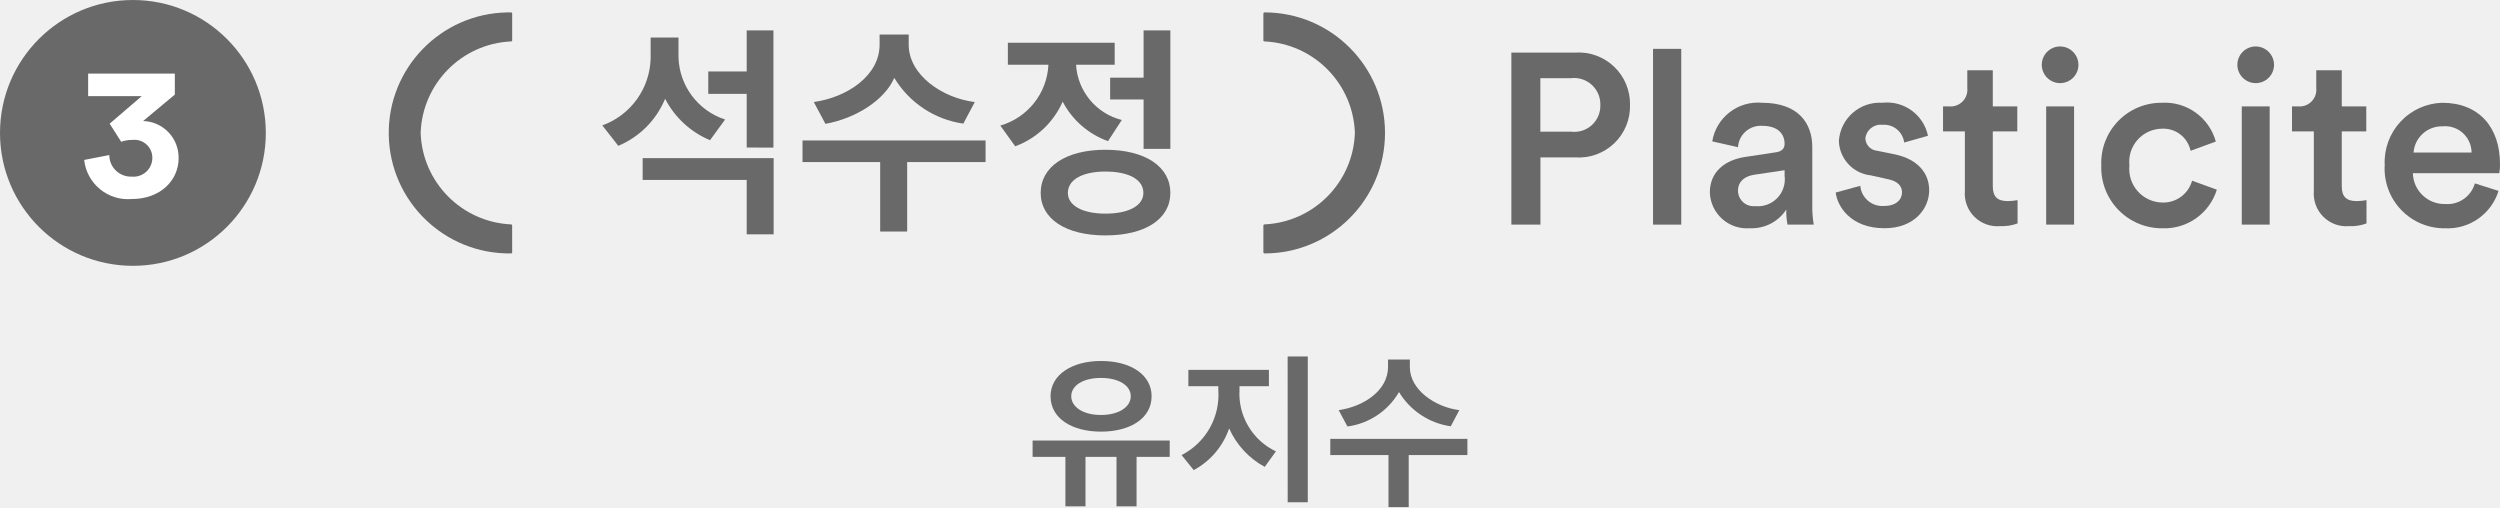
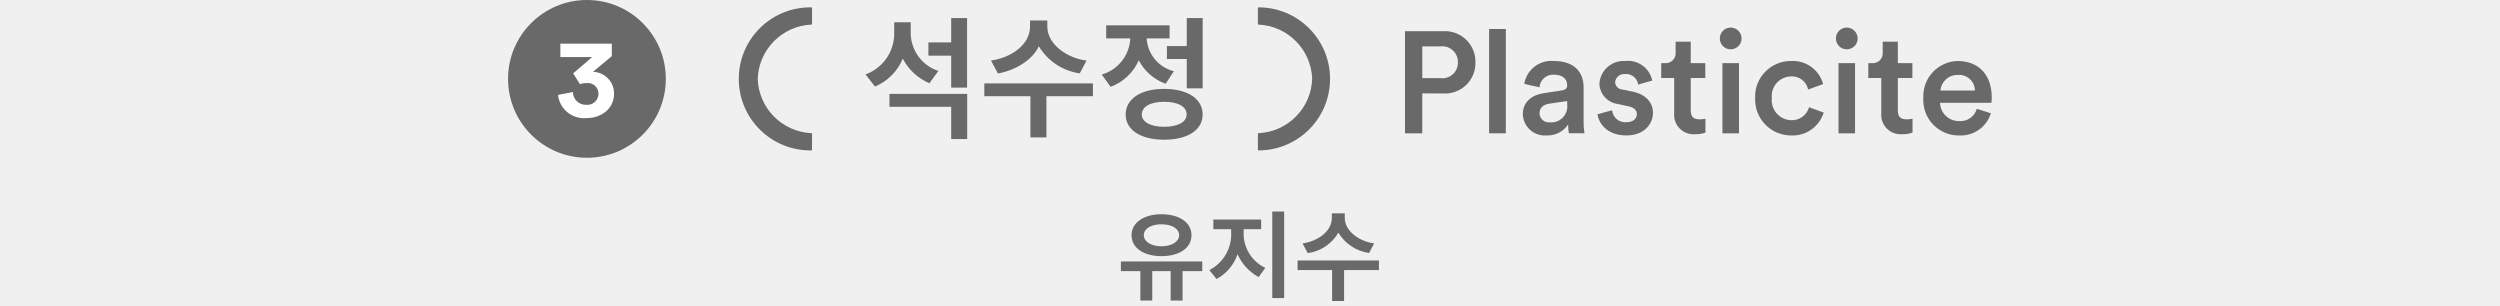
- <svg xmlns="http://www.w3.org/2000/svg" width="65.415mm" height="13.27mm" viewBox="0 0 185.428 37.615">
+ <svg xmlns="http://www.w3.org/2000/svg" width="110.219mm" height="13.463mm" viewBox="0 0 312.433 38.164">
  <g>
    <g style="isolation: isolate">
-       <path d="M79.023,37.556V33.885H76.589V32.674h10.17v1.211H84.3v3.671H82.813V33.885h-2.3v3.671Zm2.639-5.541c-2.135,0-3.742-.972-3.742-2.627,0-1.583,1.571-2.614,3.742-2.614,2.219,0,3.754,1.031,3.754,2.614C85.416,31.043,83.809,32.015,81.662,32.015Zm0-3.983c-1.355,0-2.206.577-2.206,1.356s.851,1.391,2.206,1.391c1.332,0,2.207-.6,2.207-1.391S82.994,28.032,81.662,28.032Z" fill="#696969" />
-       <path d="M93.806,34.629a6.035,6.035,0,0,1-2.639-2.854,5.547,5.547,0,0,1-2.627,3.093l-.9-1.115a5.018,5.018,0,0,0,2.723-4.833v-.275h-2.22V27.433h5.974v1.212H91.935v.263a4.736,4.736,0,0,0,2.7,4.57Zm1.7-8.191H97V37.255H95.509Z" fill="#696969" />
-       <path d="M102.987,37.615V33.753H98.669v-1.2h10.17v1.2h-4.353v3.862Zm1.583-10.95v.564c0,1.7,1.9,2.974,3.67,3.19l-.636,1.2a5.365,5.365,0,0,1-3.838-2.542,5.21,5.21,0,0,1-3.826,2.555l-.648-1.212c1.872-.264,3.659-1.474,3.659-3.19v-.564Z" fill="#696969" />
+       <path d="M142.514,37.556V33.885H140.08V32.674h10.17v1.211h-2.458v3.671H146.3V33.885H144v3.671Zm2.639-5.541c-2.135,0-3.742-.972-3.742-2.627,0-1.583,1.571-2.614,3.742-2.614,2.219,0,3.754,1.031,3.754,2.614C148.907,31.043,147.3,32.015,145.153,32.015Zm0-3.983c-1.355,0-2.207.577-2.207,1.356s.852,1.391,2.207,1.391c1.332,0,2.207-.6,2.207-1.391S146.485,28.032,145.153,28.032Z" fill="#696969" />
+       <path d="M157.3,34.629a6.035,6.035,0,0,1-2.639-2.854,5.547,5.547,0,0,1-2.627,3.093l-.9-1.115a5.018,5.018,0,0,0,2.723-4.833v-.275h-2.22V27.433h5.974v1.212h-2.183v.263a4.736,4.736,0,0,0,2.7,4.57Zm1.7-8.191h1.487V37.255H159Z" fill="#696969" />
+       <path d="M166.478,37.615V33.753H162.16v-1.2h10.17v1.2h-4.353v3.862Zm1.583-10.95v.564c0,1.7,1.895,2.974,3.67,3.19l-.636,1.2a5.365,5.365,0,0,1-3.838-2.542,5.21,5.21,0,0,1-3.826,2.555l-.648-1.212c1.872-.264,3.659-1.474,3.659-3.19v-.564Z" fill="#696969" />
    </g>
    <g>
      <g style="isolation: isolate">
-         <path d="M114.256,11.674v4.987H112.1V3.9h4.736A3.812,3.812,0,0,1,120.9,7.784a3.8,3.8,0,0,1-4.068,3.89Zm2.251-1.91A1.933,1.933,0,0,0,118.7,7.8a1.95,1.95,0,0,0-2.2-2h-2.251V9.764Z" fill="#696969" />
-         <path d="M122.608,16.661V3.624H124.7V16.661Z" fill="#696969" />
-         <path d="M129.466,11.637l2.251-.341c.5-.073.648-.325.648-.631,0-.739-.5-1.332-1.657-1.332a1.689,1.689,0,0,0-1.8,1.584L127,10.485a3.435,3.435,0,0,1,3.692-2.863c2.7,0,3.727,1.531,3.727,3.277v4.358a7.95,7.95,0,0,0,.108,1.4h-1.945a4.865,4.865,0,0,1-.09-1.116,3.06,3.06,0,0,1-2.7,1.387,2.75,2.75,0,0,1-2.971-2.648C126.819,12.718,127.972,11.853,129.466,11.637Zm2.9,1.387v-.4l-2.287.342c-.648.108-1.17.468-1.17,1.188a1.159,1.159,0,0,0,1.278,1.135A2,2,0,0,0,132.365,13.024Z" fill="#696969" />
-         <path d="M137.979,13.78a1.643,1.643,0,0,0,1.783,1.494c.864,0,1.314-.467,1.314-1.007,0-.469-.324-.829-1.026-.973l-1.3-.288a2.649,2.649,0,0,1-2.359-2.557,3.041,3.041,0,0,1,3.223-2.827A3.1,3.1,0,0,1,143,10.071l-1.765.5a1.507,1.507,0,0,0-1.62-1.315,1.141,1.141,0,0,0-1.26,1.009.962.962,0,0,0,.882.918l1.332.271c1.657.359,2.521,1.368,2.521,2.664,0,1.333-1.081,2.81-3.313,2.81-2.539,0-3.511-1.658-3.619-2.648Z" fill="#696969" />
-         <path d="M147.808,7.892h1.818V9.747h-1.818v4.069c0,.775.342,1.1,1.116,1.1a4.609,4.609,0,0,0,.721-.072v1.728a3.288,3.288,0,0,1-1.279.2,2.419,2.419,0,0,1-2.629-2.612V9.747h-1.62V7.892h.45a1.243,1.243,0,0,0,1.35-1.368V5.209h1.891Z" fill="#696969" />
-         <path d="M152.793,3.445a1.367,1.367,0,0,1,1.368,1.368,1.36,1.36,0,1,1-1.368-1.368Zm-1.026,13.216V7.892h2.07v8.769Z" fill="#696969" />
-         <path d="M157.941,12.267a2.494,2.494,0,0,0,2.448,2.755,2.212,2.212,0,0,0,2.2-1.62l1.837.666a4.067,4.067,0,0,1-4.034,2.864,4.5,4.5,0,0,1-4.537-4.665,4.457,4.457,0,0,1,4.483-4.645A3.92,3.92,0,0,1,164.35,10.5l-1.872.684a2.063,2.063,0,0,0-2.125-1.639A2.456,2.456,0,0,0,157.941,12.267Z" fill="#696969" />
-         <path d="M167.3,3.445a1.368,1.368,0,0,1,1.369,1.368A1.36,1.36,0,1,1,167.3,3.445Zm-1.026,13.216V7.892h2.07v8.769Z" fill="#696969" />
-         <path d="M173.691,7.892h1.818V9.747h-1.818v4.069c0,.775.342,1.1,1.116,1.1a4.578,4.578,0,0,0,.72-.072v1.728a3.276,3.276,0,0,1-1.278.2,2.419,2.419,0,0,1-2.629-2.612V9.747H170V7.892h.45a1.243,1.243,0,0,0,1.35-1.368V5.209h1.891Z" fill="#696969" />
-         <path d="M185.32,14.158a3.949,3.949,0,0,1-3.961,2.774,4.428,4.428,0,0,1-4.483-4.7,4.4,4.4,0,0,1,4.267-4.609c2.7,0,4.285,1.783,4.285,4.556a3.11,3.11,0,0,1-.054.666h-6.41a2.347,2.347,0,0,0,2.4,2.287,2.116,2.116,0,0,0,2.2-1.53Zm-2-2.845a1.965,1.965,0,0,0-2.161-1.944,2.105,2.105,0,0,0-2.143,1.944Z" fill="#696969" />
+         <path d="M177.747,11.674v4.987h-2.16V3.9h4.736a3.812,3.812,0,0,1,4.068,3.889,3.8,3.8,0,0,1-4.068,3.89ZM180,9.764A1.933,1.933,0,0,0,182.2,7.8a1.95,1.95,0,0,0-2.2-2h-2.251V9.764Z" fill="#696969" />
+         <path d="M186.1,16.661V3.624h2.088V16.661Z" fill="#696969" />
+         <path d="M192.957,11.637l2.251-.341c.5-.073.648-.325.648-.631,0-.739-.5-1.332-1.657-1.332a1.689,1.689,0,0,0-1.8,1.584l-1.909-.432a3.435,3.435,0,0,1,3.692-2.863c2.7,0,3.727,1.531,3.727,3.277v4.358a7.95,7.95,0,0,0,.108,1.4h-1.945a4.865,4.865,0,0,1-.09-1.116,3.06,3.06,0,0,1-2.7,1.387,2.75,2.75,0,0,1-2.971-2.648C190.31,12.718,191.463,11.853,192.957,11.637Zm2.9,1.387v-.4l-2.287.342c-.648.108-1.17.468-1.17,1.188a1.159,1.159,0,0,0,1.278,1.135A2,2,0,0,0,195.856,13.024Z" fill="#696969" />
+         <path d="M201.47,13.78a1.643,1.643,0,0,0,1.783,1.494c.864,0,1.314-.467,1.314-1.007,0-.469-.324-.829-1.026-.973l-1.3-.288a2.649,2.649,0,0,1-2.359-2.557,3.041,3.041,0,0,1,3.223-2.827,3.1,3.1,0,0,1,3.385,2.449l-1.765.5a1.507,1.507,0,0,0-1.62-1.315,1.141,1.141,0,0,0-1.26,1.009.962.962,0,0,0,.882.918l1.332.271c1.657.359,2.521,1.368,2.521,2.664,0,1.333-1.081,2.81-3.313,2.81-2.539,0-3.511-1.658-3.619-2.648Z" fill="#696969" />
+         <path d="M211.3,7.892h1.818V9.747H211.3v4.069c0,.775.342,1.1,1.116,1.1a4.609,4.609,0,0,0,.721-.072v1.728a3.288,3.288,0,0,1-1.279.2,2.419,2.419,0,0,1-2.629-2.612V9.747h-1.62V7.892h.45a1.243,1.243,0,0,0,1.35-1.368V5.209H211.3Z" fill="#696969" />
+         <path d="M216.284,3.445a1.367,1.367,0,0,1,1.368,1.368,1.36,1.36,0,1,1-1.368-1.368Zm-1.026,13.216V7.892h2.07v8.769Z" fill="#696969" />
+         <path d="M221.432,12.267a2.494,2.494,0,0,0,2.448,2.755,2.212,2.212,0,0,0,2.2-1.62l1.837.666a4.067,4.067,0,0,1-4.034,2.864,4.5,4.5,0,0,1-4.537-4.665,4.457,4.457,0,0,1,4.483-4.645,3.92,3.92,0,0,1,4.015,2.881l-1.872.684a2.063,2.063,0,0,0-2.125-1.639A2.456,2.456,0,0,0,221.432,12.267Z" fill="#696969" />
+         <path d="M230.791,3.445a1.368,1.368,0,0,1,1.369,1.368,1.36,1.36,0,1,1-1.369-1.368Zm-1.026,13.216V7.892h2.07v8.769Z" fill="#696969" />
+         <path d="M237.181,7.892H239V9.747h-1.819v4.069c0,.775.343,1.1,1.117,1.1a4.578,4.578,0,0,0,.72-.072v1.728a3.276,3.276,0,0,1-1.278.2,2.419,2.419,0,0,1-2.629-2.612V9.747h-1.62V7.892h.45a1.243,1.243,0,0,0,1.35-1.368V5.209h1.89Z" fill="#696969" />
+         <path d="M248.811,14.158a3.949,3.949,0,0,1-3.961,2.774,4.428,4.428,0,0,1-4.483-4.7,4.4,4.4,0,0,1,4.267-4.609c2.7,0,4.285,1.783,4.285,4.556a3.11,3.11,0,0,1-.054.666h-6.41a2.347,2.347,0,0,0,2.395,2.287,2.116,2.116,0,0,0,2.2-1.53Zm-2-2.845a1.965,1.965,0,0,0-2.161-1.944,2.105,2.105,0,0,0-2.143,1.944Z" fill="#696969" />
      </g>
      <g>
        <g>
-           <path d="M37.989,18.714a.081.081,0,0,1-.082.082h0A8.939,8.939,0,0,1,37.639.92q.133,0,.267,0a.083.083,0,0,1,.083.08V2.991a.08.08,0,0,1-.08.081A7.035,7.035,0,0,0,31.2,9.857a7.034,7.034,0,0,0,6.706,6.786.081.081,0,0,1,.08.081Z" fill="#696969" />
-           <path d="M93.707,18.714a.083.083,0,0,0,.082.083h0a8.939,8.939,0,0,0,0-17.878A.082.082,0,0,0,93.707,1V2.991a.081.081,0,0,0,.081.081,7.035,7.035,0,0,1,6.706,6.786,7.033,7.033,0,0,1-6.706,6.785.082.082,0,0,0-.081.081v1.99Z" fill="#696969" />
+           <path d="M101.48,18.714a.081.081,0,0,1-.082.082h0A8.939,8.939,0,0,1,101.13.92q.133,0,.267,0a.083.083,0,0,1,.083.08V2.991a.08.08,0,0,1-.08.081,7.035,7.035,0,0,0-6.707,6.785,7.034,7.034,0,0,0,6.706,6.786.081.081,0,0,1,.08.081Z" fill="#696969" />
+           <path d="M157.2,18.714a.083.083,0,0,0,.082.083h0a8.939,8.939,0,0,0,0-17.878A.082.082,0,0,0,157.2,1V2.991a.081.081,0,0,0,.081.081,7.035,7.035,0,0,1,6.706,6.786,7.033,7.033,0,0,1-6.706,6.785.082.082,0,0,0-.081.081v1.99Z" fill="#696969" />
        </g>
        <g style="isolation: isolate">
-           <path d="M52.661,10.4a6.651,6.651,0,0,1-3.329-3.073,6.445,6.445,0,0,1-3.473,3.489L44.674,9.3A5.425,5.425,0,0,0,48.259,4.32V2.783h2.065V4.256a5.011,5.011,0,0,0,3.457,4.609Zm2.722,6.979V13.348H47.667V11.731h9.716v5.65Zm0-6.435V6.961h-2.85V5.3h2.85V2.255h1.984v8.691Z" fill="#696969" />
-           <path d="M65.284,17.173V12.019H59.522v-1.6H73.1v1.6H67.285v5.154ZM67.4,2.56v.752c0,2.272,2.529,3.969,4.9,4.257l-.849,1.6a7.16,7.16,0,0,1-5.122-3.394c-.688,1.6-2.785,2.994-5.106,3.41l-.864-1.617c2.5-.352,4.882-1.968,4.882-4.257V2.56Z" fill="#696969" />
-           <path d="M74.754,3.167h7.923V4.8H79.812a4.5,4.5,0,0,0,3.394,4.1l-1.025,1.569a6.12,6.12,0,0,1-3.361-2.93A6.189,6.189,0,0,1,75.3,10.851L74.194,9.314A4.939,4.939,0,0,0,77.763,4.8H74.754Zm7.235,14.294c-2.945,0-4.8-1.232-4.8-3.153,0-1.937,1.857-3.2,4.8-3.2,2.977,0,4.818,1.264,4.818,3.2C86.807,16.229,84.966,17.461,81.989,17.461Zm0-4.737c-1.712,0-2.785.607-2.785,1.584,0,.928,1.073,1.537,2.785,1.537,1.761,0,2.817-.609,2.817-1.537C84.806,13.331,83.75,12.724,81.989,12.724Zm2.833-1.681V7.377H82.341V5.761h2.481V2.255h1.985v8.788Z" fill="#696969" />
+           <path d="M116.152,10.4a6.651,6.651,0,0,1-3.329-3.073,6.445,6.445,0,0,1-3.473,3.489L108.165,9.3A5.425,5.425,0,0,0,111.75,4.32V2.783h2.065V4.256a5.011,5.011,0,0,0,3.457,4.609Zm2.721,6.979V13.348h-7.715V11.731h9.716v5.65Zm0-6.435V6.961h-2.849V5.3h2.849V2.255h1.985v8.691Z" fill="#696969" />
+           <path d="M128.775,17.173V12.019h-5.762v-1.6h13.574v1.6h-5.811v5.154ZM130.888,2.56v.752c0,2.272,2.529,3.969,4.9,4.257l-.849,1.6a7.16,7.16,0,0,1-5.122-3.394c-.688,1.6-2.785,2.994-5.106,3.41l-.864-1.617c2.5-.352,4.881-1.968,4.881-4.257V2.56Z" fill="#696969" />
+           <path d="M138.245,3.167h7.923V4.8H143.3A4.5,4.5,0,0,0,146.7,8.9l-1.025,1.569a6.12,6.12,0,0,1-3.361-2.93,6.189,6.189,0,0,1-3.521,3.314l-1.1-1.537A4.939,4.939,0,0,0,141.254,4.8h-3.009Zm7.235,14.294c-2.945,0-4.8-1.232-4.8-3.153,0-1.937,1.857-3.2,4.8-3.2,2.977,0,4.818,1.264,4.818,3.2C150.3,16.229,148.457,17.461,145.48,17.461Zm0-4.737c-1.712,0-2.785.607-2.785,1.584,0,.928,1.073,1.537,2.785,1.537,1.761,0,2.817-.609,2.817-1.537C148.3,13.331,147.241,12.724,145.48,12.724Zm2.833-1.681V7.377h-2.481V5.761h2.481V2.255H150.3v8.788Z" fill="#696969" />
        </g>
      </g>
      <g>
-         <circle cx="9.858" cy="9.858" r="9.858" fill="#696969" />
+         <circle cx="73.349" cy="9.858" r="9.858" fill="#696969" />
        <g style="isolation: isolate">
-           <path d="M8.134,9.173l2.382-2.045H6.538V5.461h6.429V7.015L10.614,8.976a2.709,2.709,0,0,1,2.633,2.774c0,1.569-1.288,3.012-3.488,3.012a3.266,3.266,0,0,1-3.516-2.9L8.107,11.5a1.6,1.6,0,0,0,1.652,1.6A1.4,1.4,0,0,0,11.3,11.722a1.327,1.327,0,0,0-1.484-1.344,2.264,2.264,0,0,0-.827.139Z" fill="#fff" />
+           <path d="M71.625,9.173l2.382-2.045H70.029V5.461h6.429V7.015L74.105,8.976a2.709,2.709,0,0,1,2.633,2.774c0,1.569-1.288,3.012-3.488,3.012a3.266,3.266,0,0,1-3.516-2.9L71.6,11.5a1.6,1.6,0,0,0,1.652,1.6,1.4,1.4,0,0,0,1.541-1.373,1.327,1.327,0,0,0-1.484-1.344,2.264,2.264,0,0,0-.827.139Z" fill="#fff" />
        </g>
      </g>
    </g>
  </g>
</svg>
